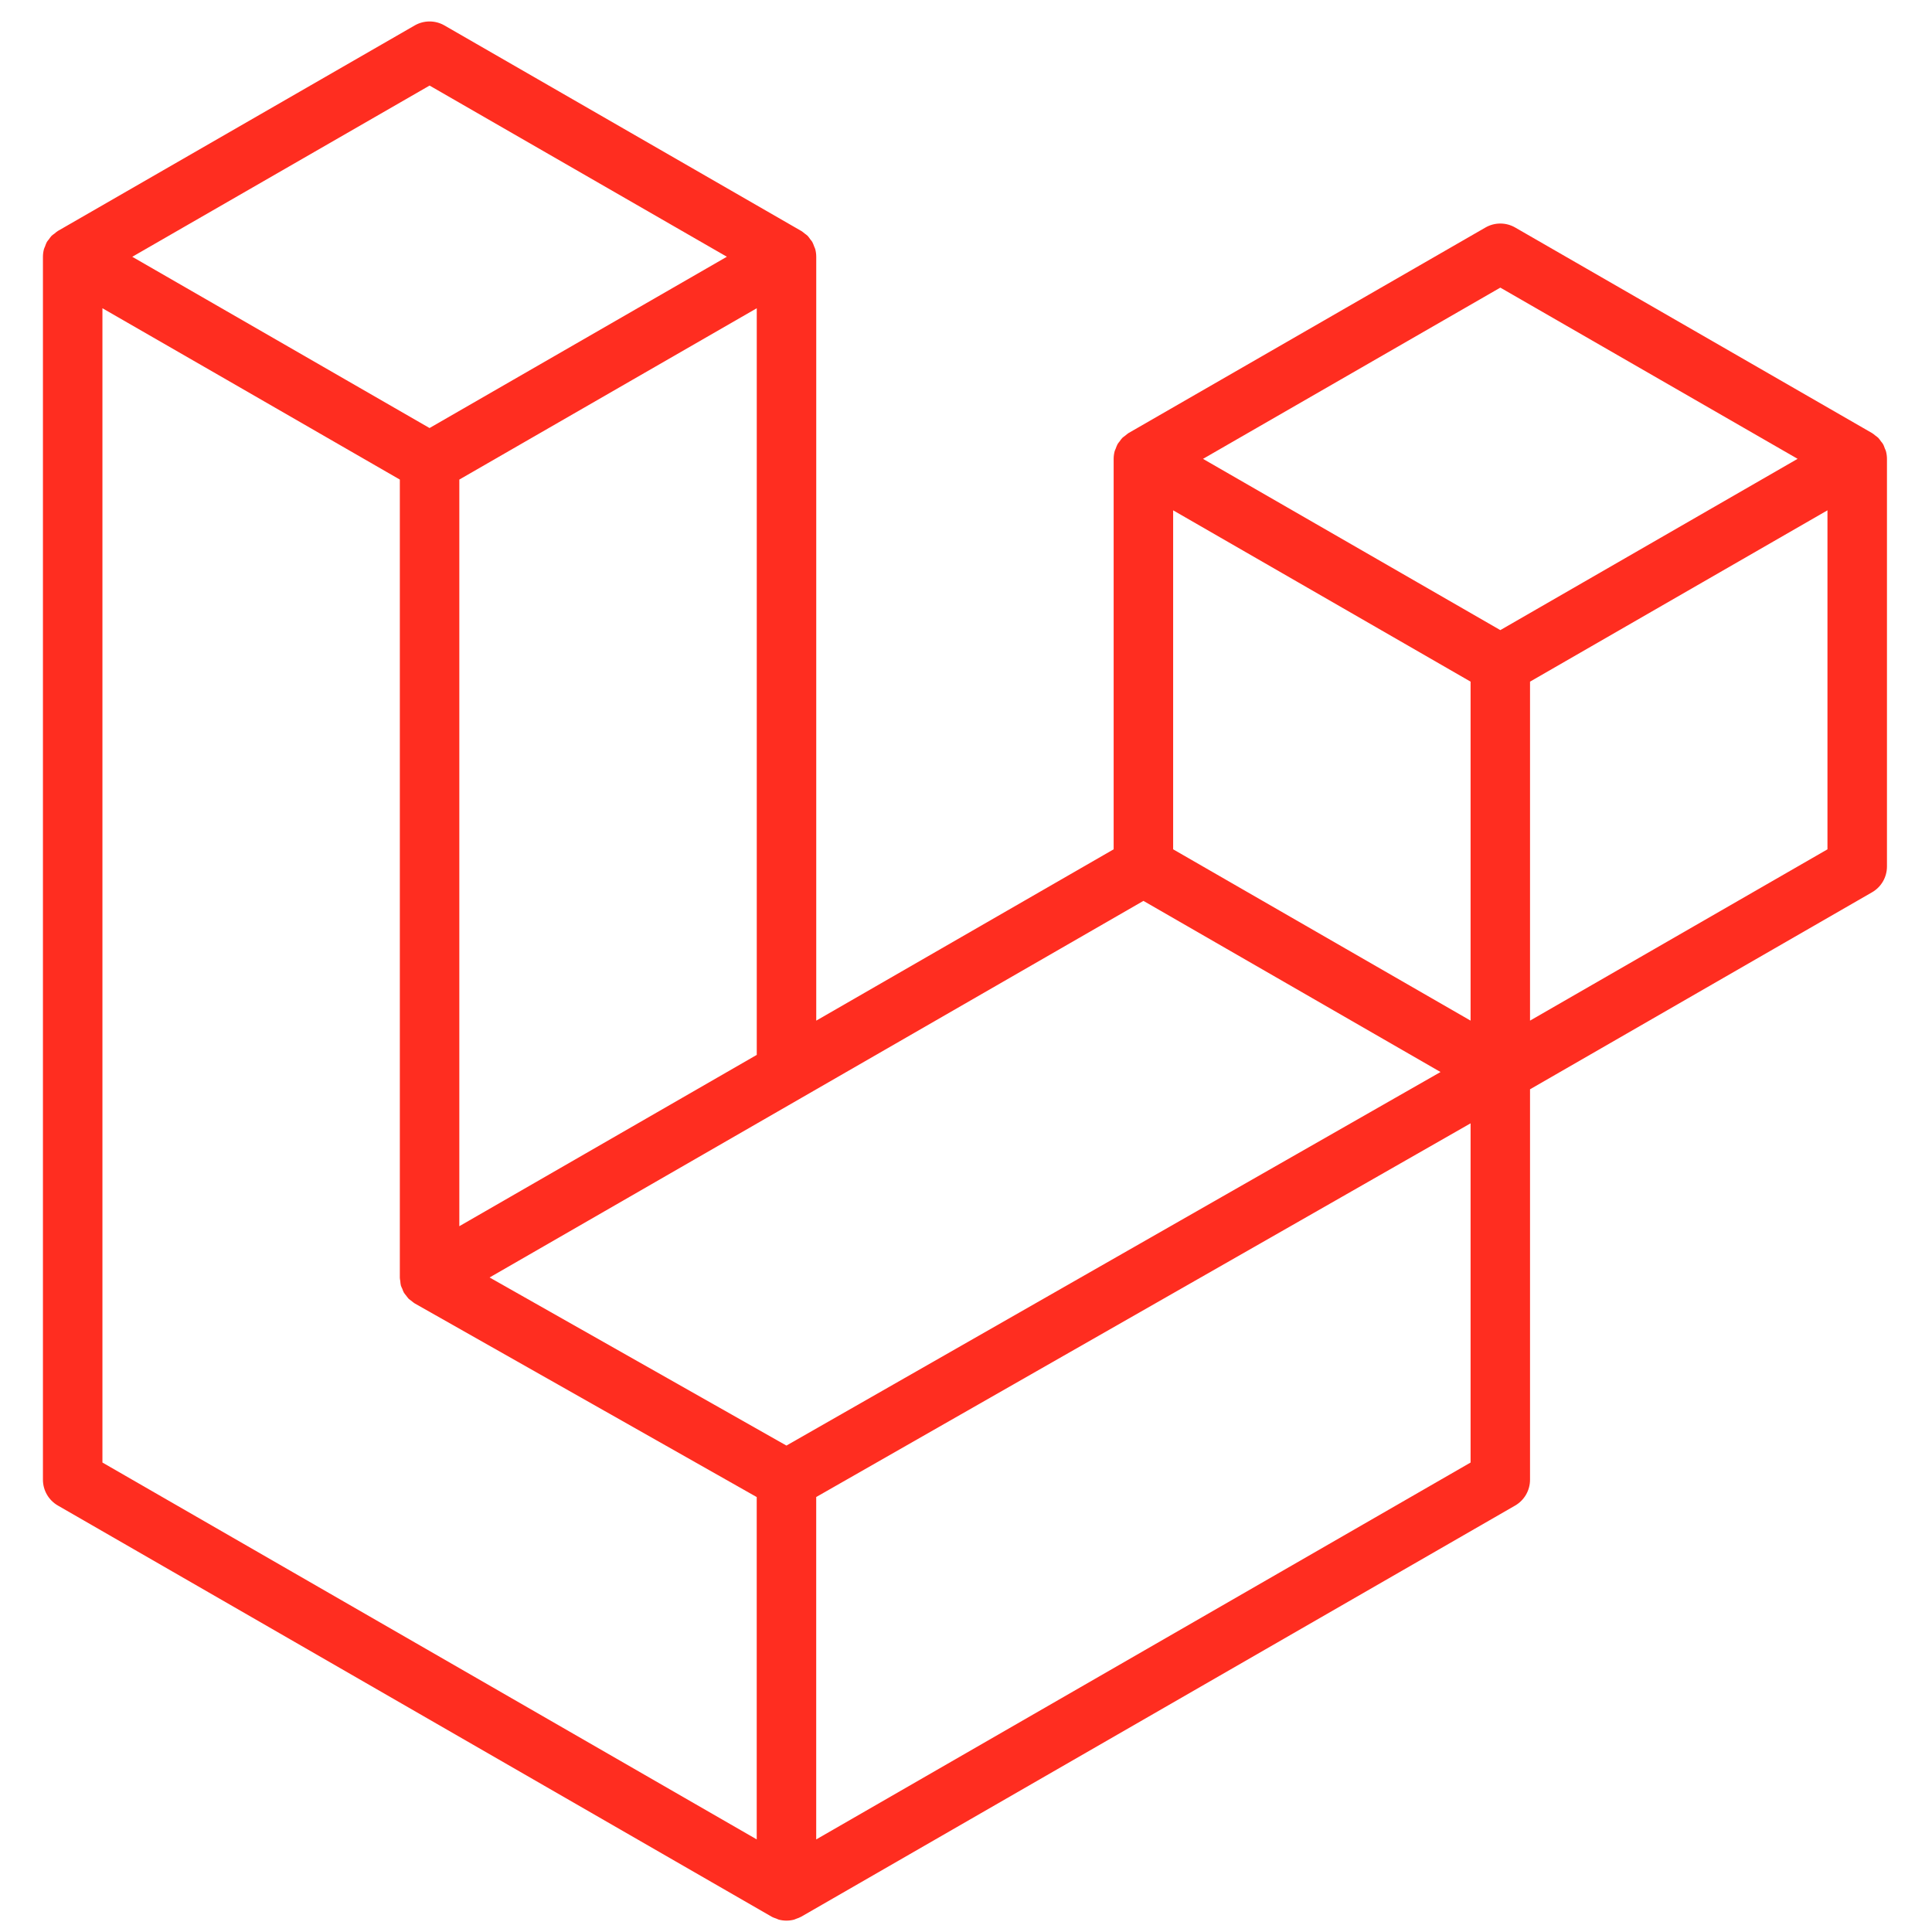
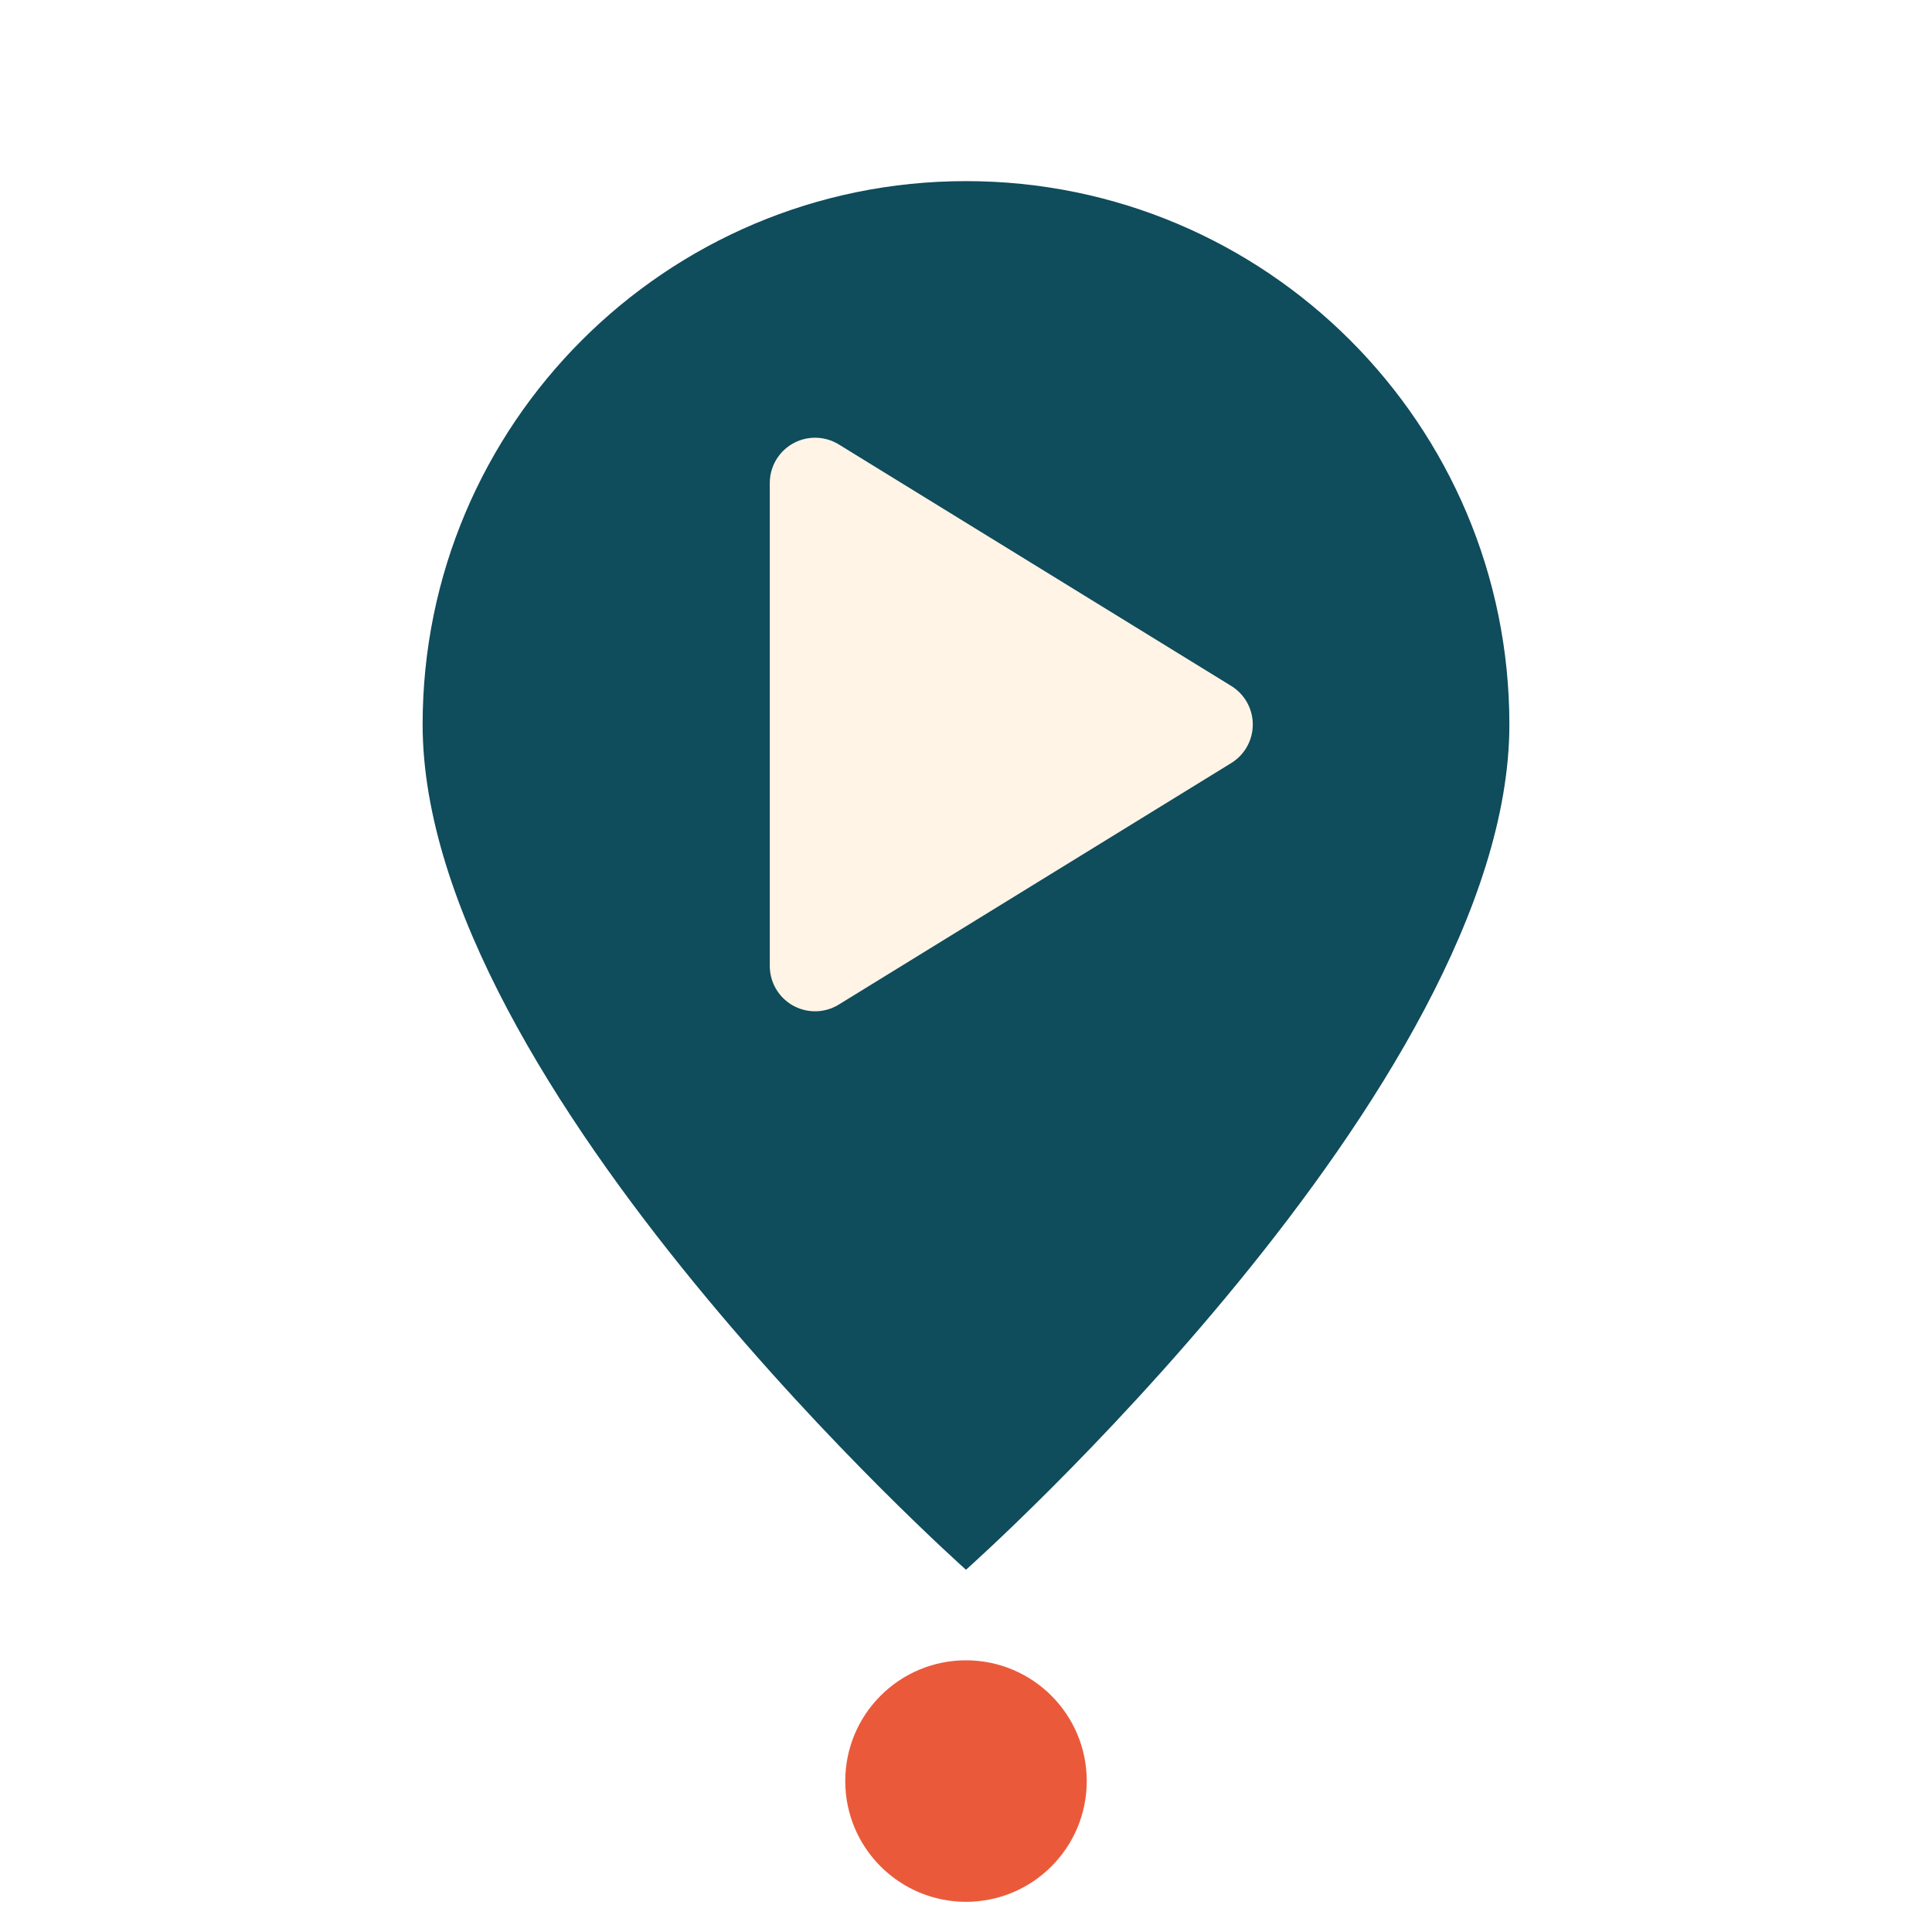
- <svg xmlns="http://www.w3.org/2000/svg" width="166" height="166" viewBox="0 0 166 166" fill="none">
-   <path fill-rule="evenodd" clip-rule="evenodd" d="M162.041 38.759C162.099 38.977 162.129 39.201 162.13 39.426V74.452C162.13 74.902 162.011 75.344 161.786 75.733C161.561 76.122 161.237 76.444 160.847 76.668L131.462 93.594V127.141C131.462 128.054 130.977 128.897 130.186 129.357L68.847 164.683C68.707 164.763 68.554 164.814 68.401 164.868C68.343 164.887 68.289 164.922 68.228 164.938C67.8 165.051 67.349 165.051 66.92 164.938C66.85 164.919 66.786 164.881 66.719 164.855C66.579 164.804 66.432 164.76 66.298 164.683L4.972 129.357C4.583 129.133 4.259 128.81 4.034 128.421C3.808 128.032 3.69 127.591 3.689 127.141L3.689 22.063C3.689 21.834 3.721 21.61 3.779 21.393C3.798 21.32 3.843 21.253 3.868 21.179C3.916 21.045 3.961 20.908 4.031 20.783C4.079 20.7 4.149 20.633 4.206 20.557C4.28 20.454 4.347 20.349 4.433 20.26C4.506 20.186 4.602 20.132 4.685 20.068C4.778 19.992 4.861 19.909 4.966 19.848L35.633 2.185C36.022 1.961 36.462 1.844 36.91 1.844C37.358 1.844 37.798 1.961 38.186 2.185L68.851 19.848H68.857C68.959 19.912 69.045 19.992 69.138 20.065C69.221 20.129 69.313 20.186 69.387 20.257C69.476 20.349 69.54 20.454 69.616 20.557C69.671 20.633 69.744 20.7 69.789 20.783C69.862 20.911 69.904 21.045 69.955 21.179C69.98 21.253 70.025 21.32 70.044 21.396C70.103 21.614 70.133 21.838 70.133 22.063V87.694L95.686 72.974V39.423C95.686 39.2 95.718 38.973 95.775 38.759C95.798 38.683 95.839 38.615 95.865 38.542C95.916 38.408 95.96 38.271 96.031 38.146C96.079 38.063 96.149 37.996 96.203 37.92C96.279 37.818 96.343 37.712 96.433 37.623C96.506 37.549 96.599 37.495 96.681 37.431C96.777 37.355 96.86 37.272 96.962 37.211L127.633 19.548C128.021 19.324 128.461 19.206 128.91 19.206C129.358 19.206 129.798 19.324 130.186 19.548L160.85 37.211C160.959 37.275 161.042 37.355 161.137 37.428C161.217 37.492 161.31 37.549 161.383 37.62C161.473 37.712 161.536 37.818 161.613 37.92C161.67 37.996 161.741 38.063 161.785 38.146C161.859 38.271 161.9 38.408 161.951 38.542C161.98 38.615 162.021 38.683 162.041 38.759ZM157.018 72.974V43.848L146.287 50.028L131.462 58.568V87.694L157.021 72.974H157.018ZM126.354 125.663V96.518L111.771 104.85L70.13 128.626V158.046L126.354 125.663ZM8.801 26.485V125.663L65.018 158.043V128.629L35.649 112L35.64 111.994L35.627 111.988C35.528 111.93 35.445 111.847 35.353 111.777C35.273 111.713 35.18 111.662 35.11 111.592L35.104 111.582C35.021 111.502 34.963 111.403 34.893 111.314C34.829 111.228 34.753 111.154 34.702 111.065L34.699 111.055C34.641 110.96 34.606 110.845 34.565 110.736C34.523 110.64 34.469 110.551 34.443 110.449C34.411 110.328 34.405 110.197 34.392 110.072C34.379 109.976 34.354 109.881 34.354 109.785V109.778V41.205L19.532 32.662L8.801 26.485ZM36.913 7.35L11.364 22.063L36.907 36.777L62.453 22.06L36.907 7.35H36.913ZM50.2 99.174L65.022 90.637V26.485L54.291 32.665L39.466 41.205V105.357L50.2 99.174ZM128.91 24.713L103.363 39.426L128.91 54.14L154.453 39.423L128.91 24.713ZM126.354 58.568L111.529 50.028L100.798 43.848V72.974L115.619 81.511L126.354 87.694V58.568ZM67.571 124.205L105.042 102.803L123.772 92.109L98.245 77.405L68.854 94.334L42.066 109.762L67.571 124.205Z" fill="#FF2D20" />
+ <svg xmlns="http://www.w3.org/2000/svg" viewBox="0 0 64 64" role="img">
+   <style>
+     .sp-pin { fill: #0F4C5C; }
+     .sp-play { fill: #FFF4E6; stroke: #FFF4E6; }
+     .sp-dot { fill: #EA5A3A; }
+     @media (prefers-color-scheme: dark) {
+       .sp-pin { fill: #3CC0B0; }
+       .sp-play { fill: #0B2530; stroke: #0B2530; }
+       .sp-dot { fill: #FF7A5C; }
+     }
+   </style>
+   <path class="sp-pin" d="M32 52C32 52 14 36 14 24A18 18 0 0 1 50 24C50 36 32 52 32 52Z" />
+   <polygon class="sp-play" points="27,16 27,32 40,24" stroke-width="3" stroke-linejoin="round" />
+   <circle class="sp-dot" cx="32" cy="59" r="4" />
</svg>
